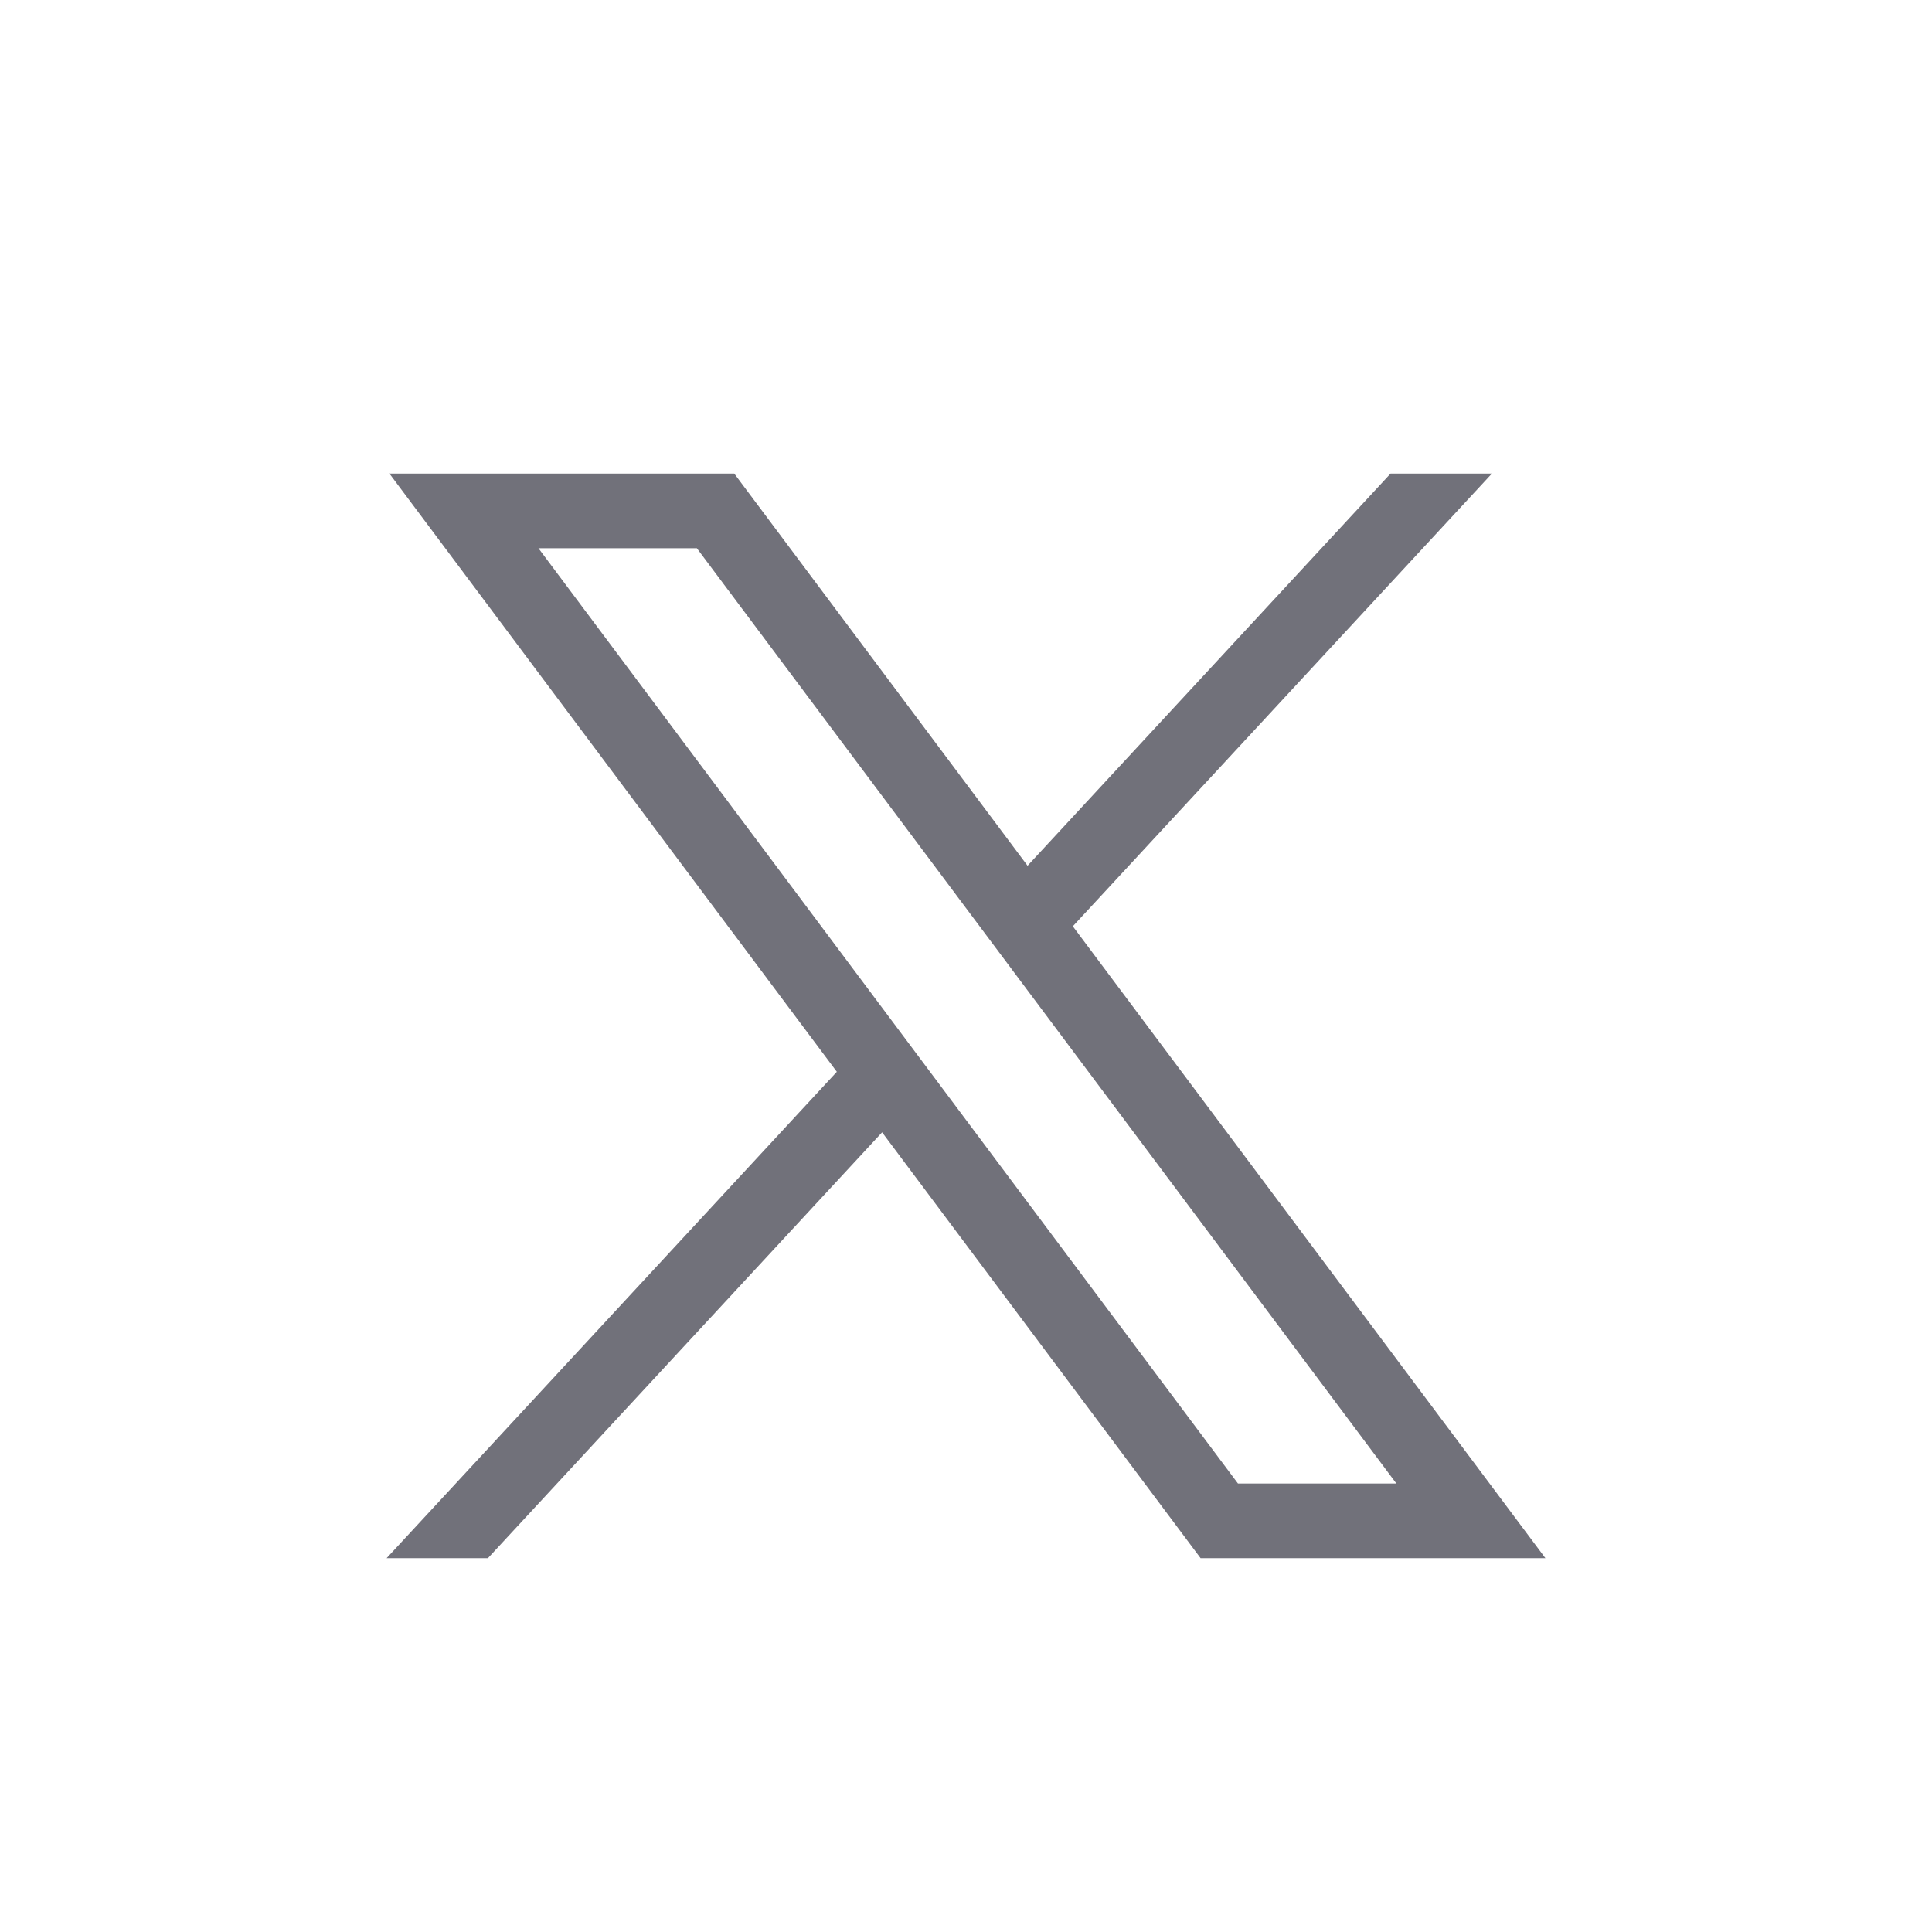
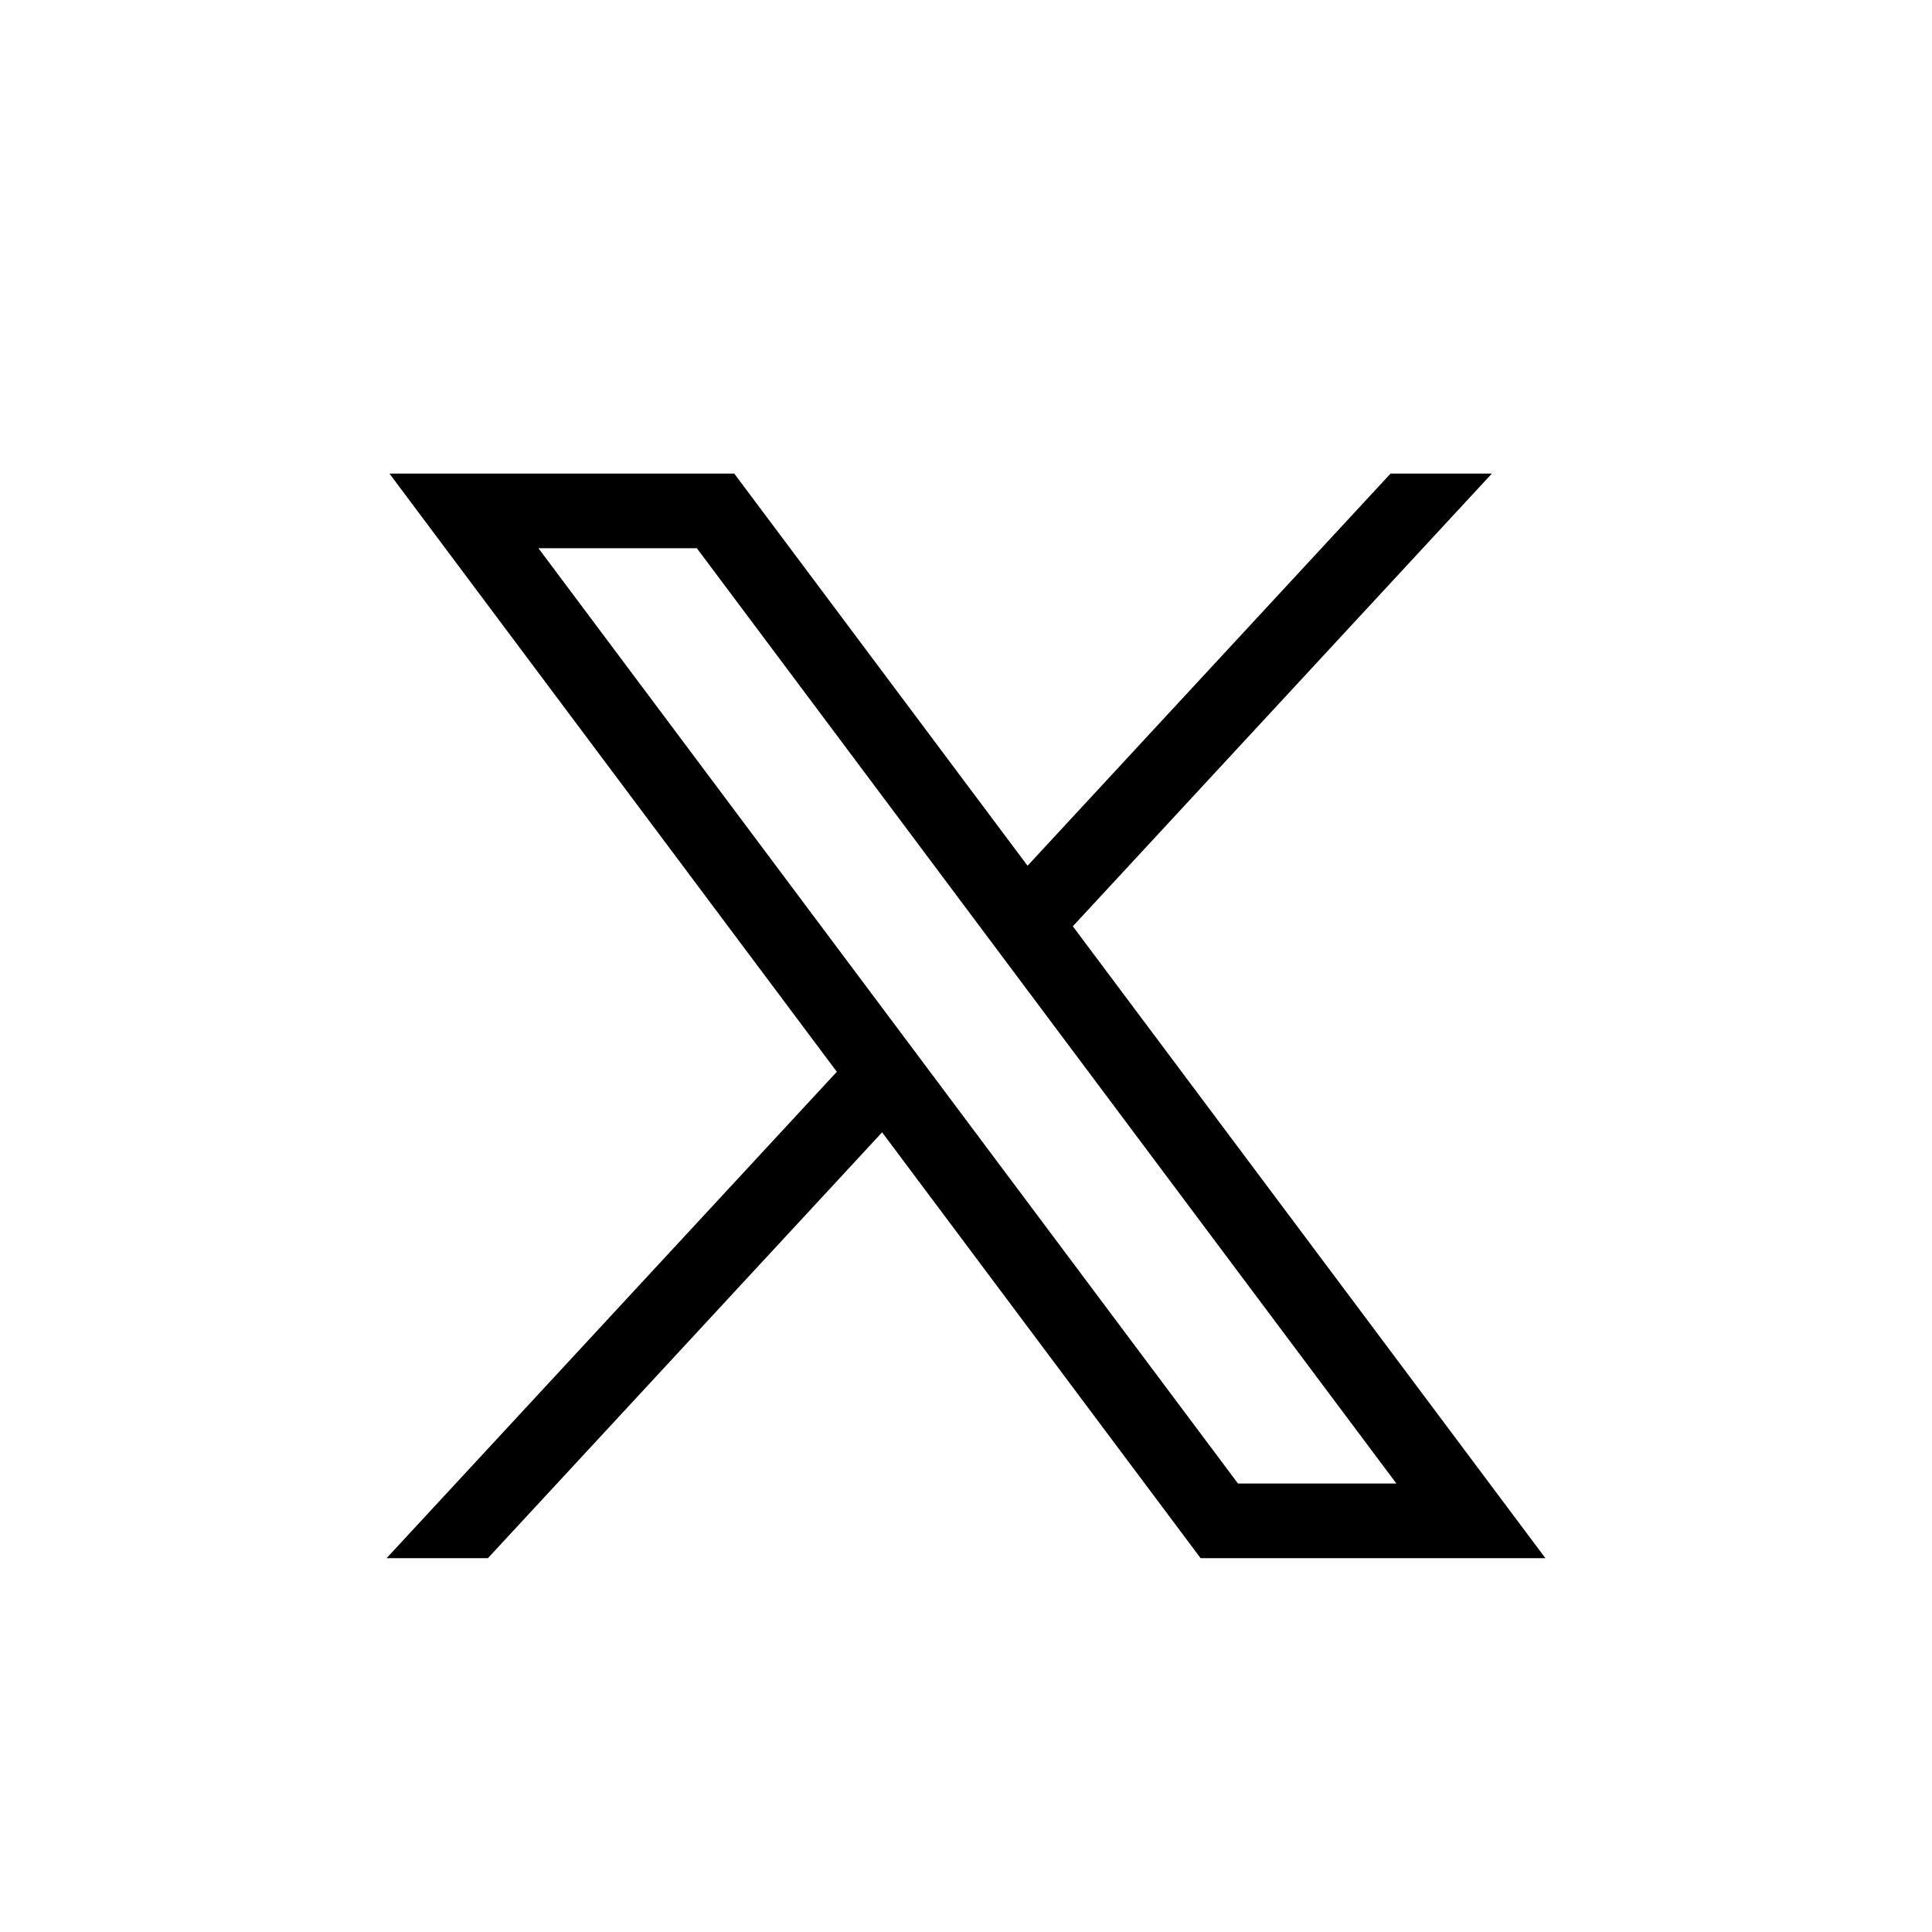
- <svg xmlns="http://www.w3.org/2000/svg" width="37px" height="37px" stroke-width=".03" stroke="currentColor" aria-hidden="true" className="block" viewBox="0 0 1668.56 1221.19">
+ <svg xmlns="http://www.w3.org/2000/svg" width="32px" height="32px" stroke-width=".03" stroke="currentColor" aria-hidden="true" className="block" viewBox="0 0 1668.56 1221.19">
  <g transform="translate(52.39009,18)">
-     <path fill="#71717a" d="M283.94,167.31l386.39,516.64L281.5,1104h87.51l340.42-367.76L984.48,1104h297.8L874.15,558.3l361.92-390.99   h-87.51l-313.51,338.7l-253.31-338.7H283.94z M412.63,231.77h136.81l604.13,807.76h-136.81L412.63,231.77z" />
+     <path fill="current-color" d="M283.94,167.31l386.39,516.64L281.5,1104h87.51l340.42-367.76L984.48,1104h297.8L874.15,558.3l361.92-390.99   h-87.51l-313.51,338.7l-253.31-338.7H283.94z M412.63,231.77h136.81l604.13,807.76h-136.81L412.63,231.77z" />
  </g>
</svg>
